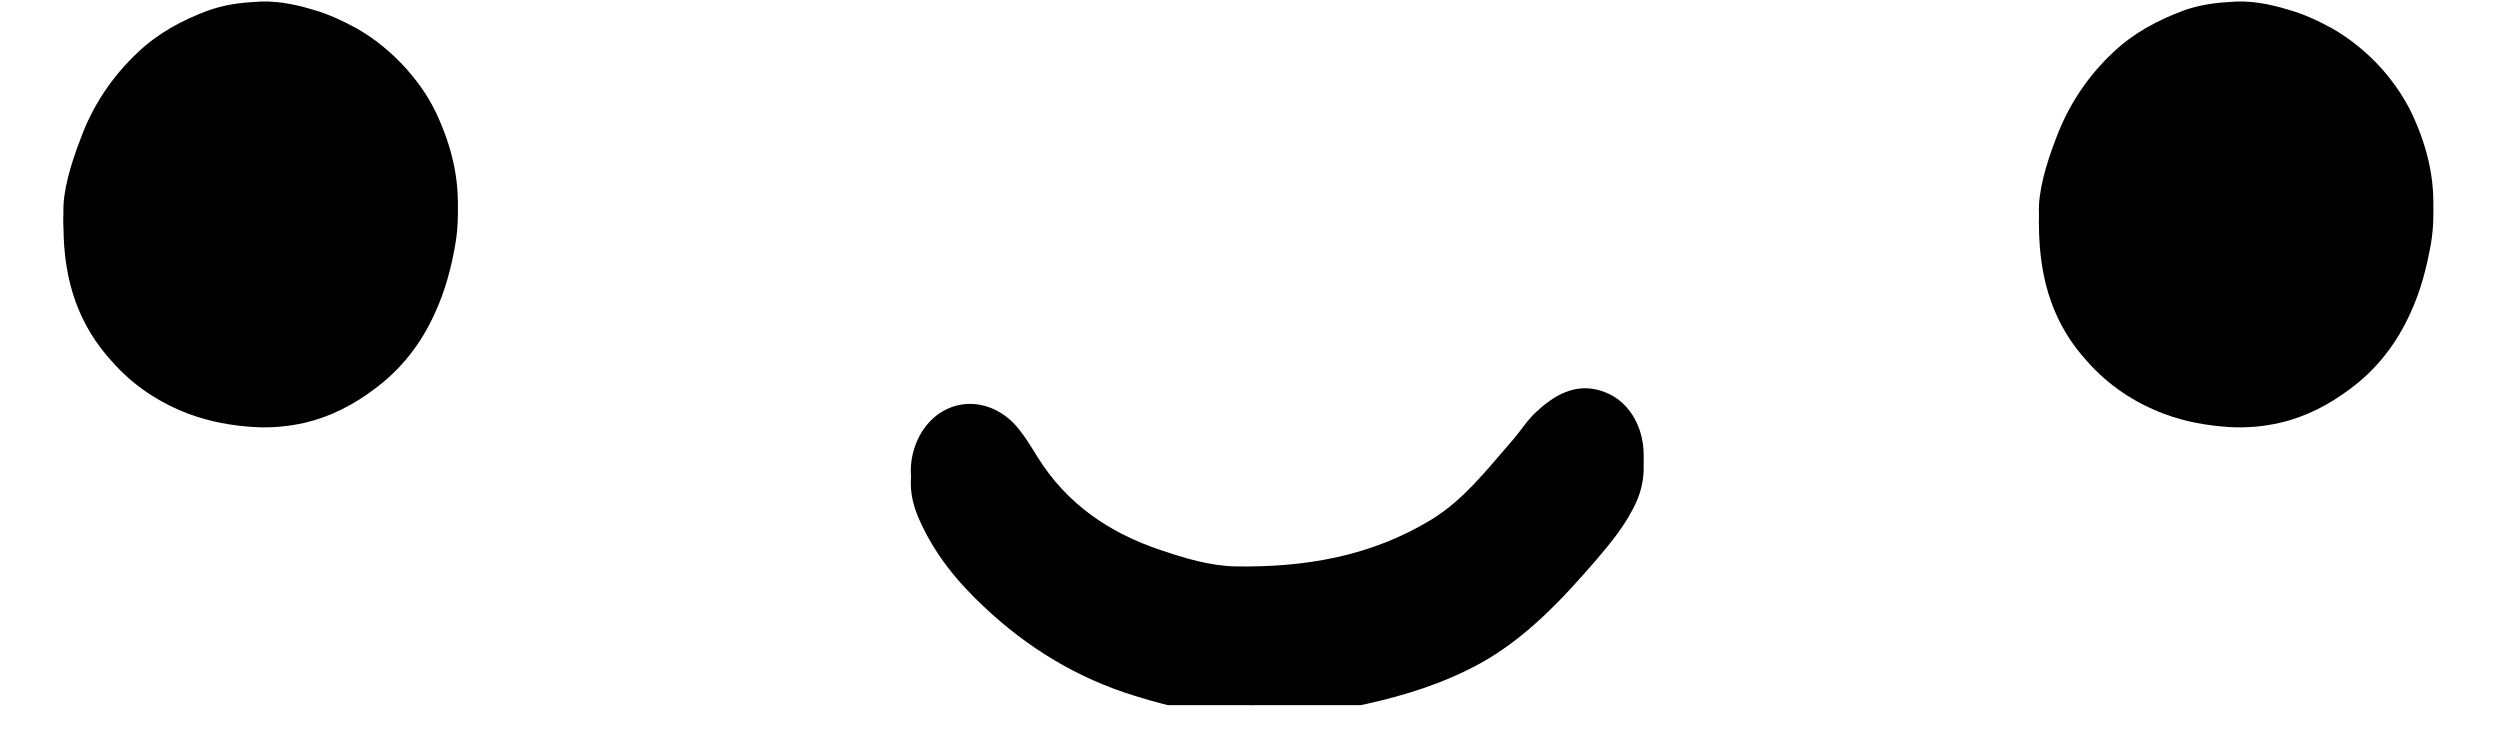
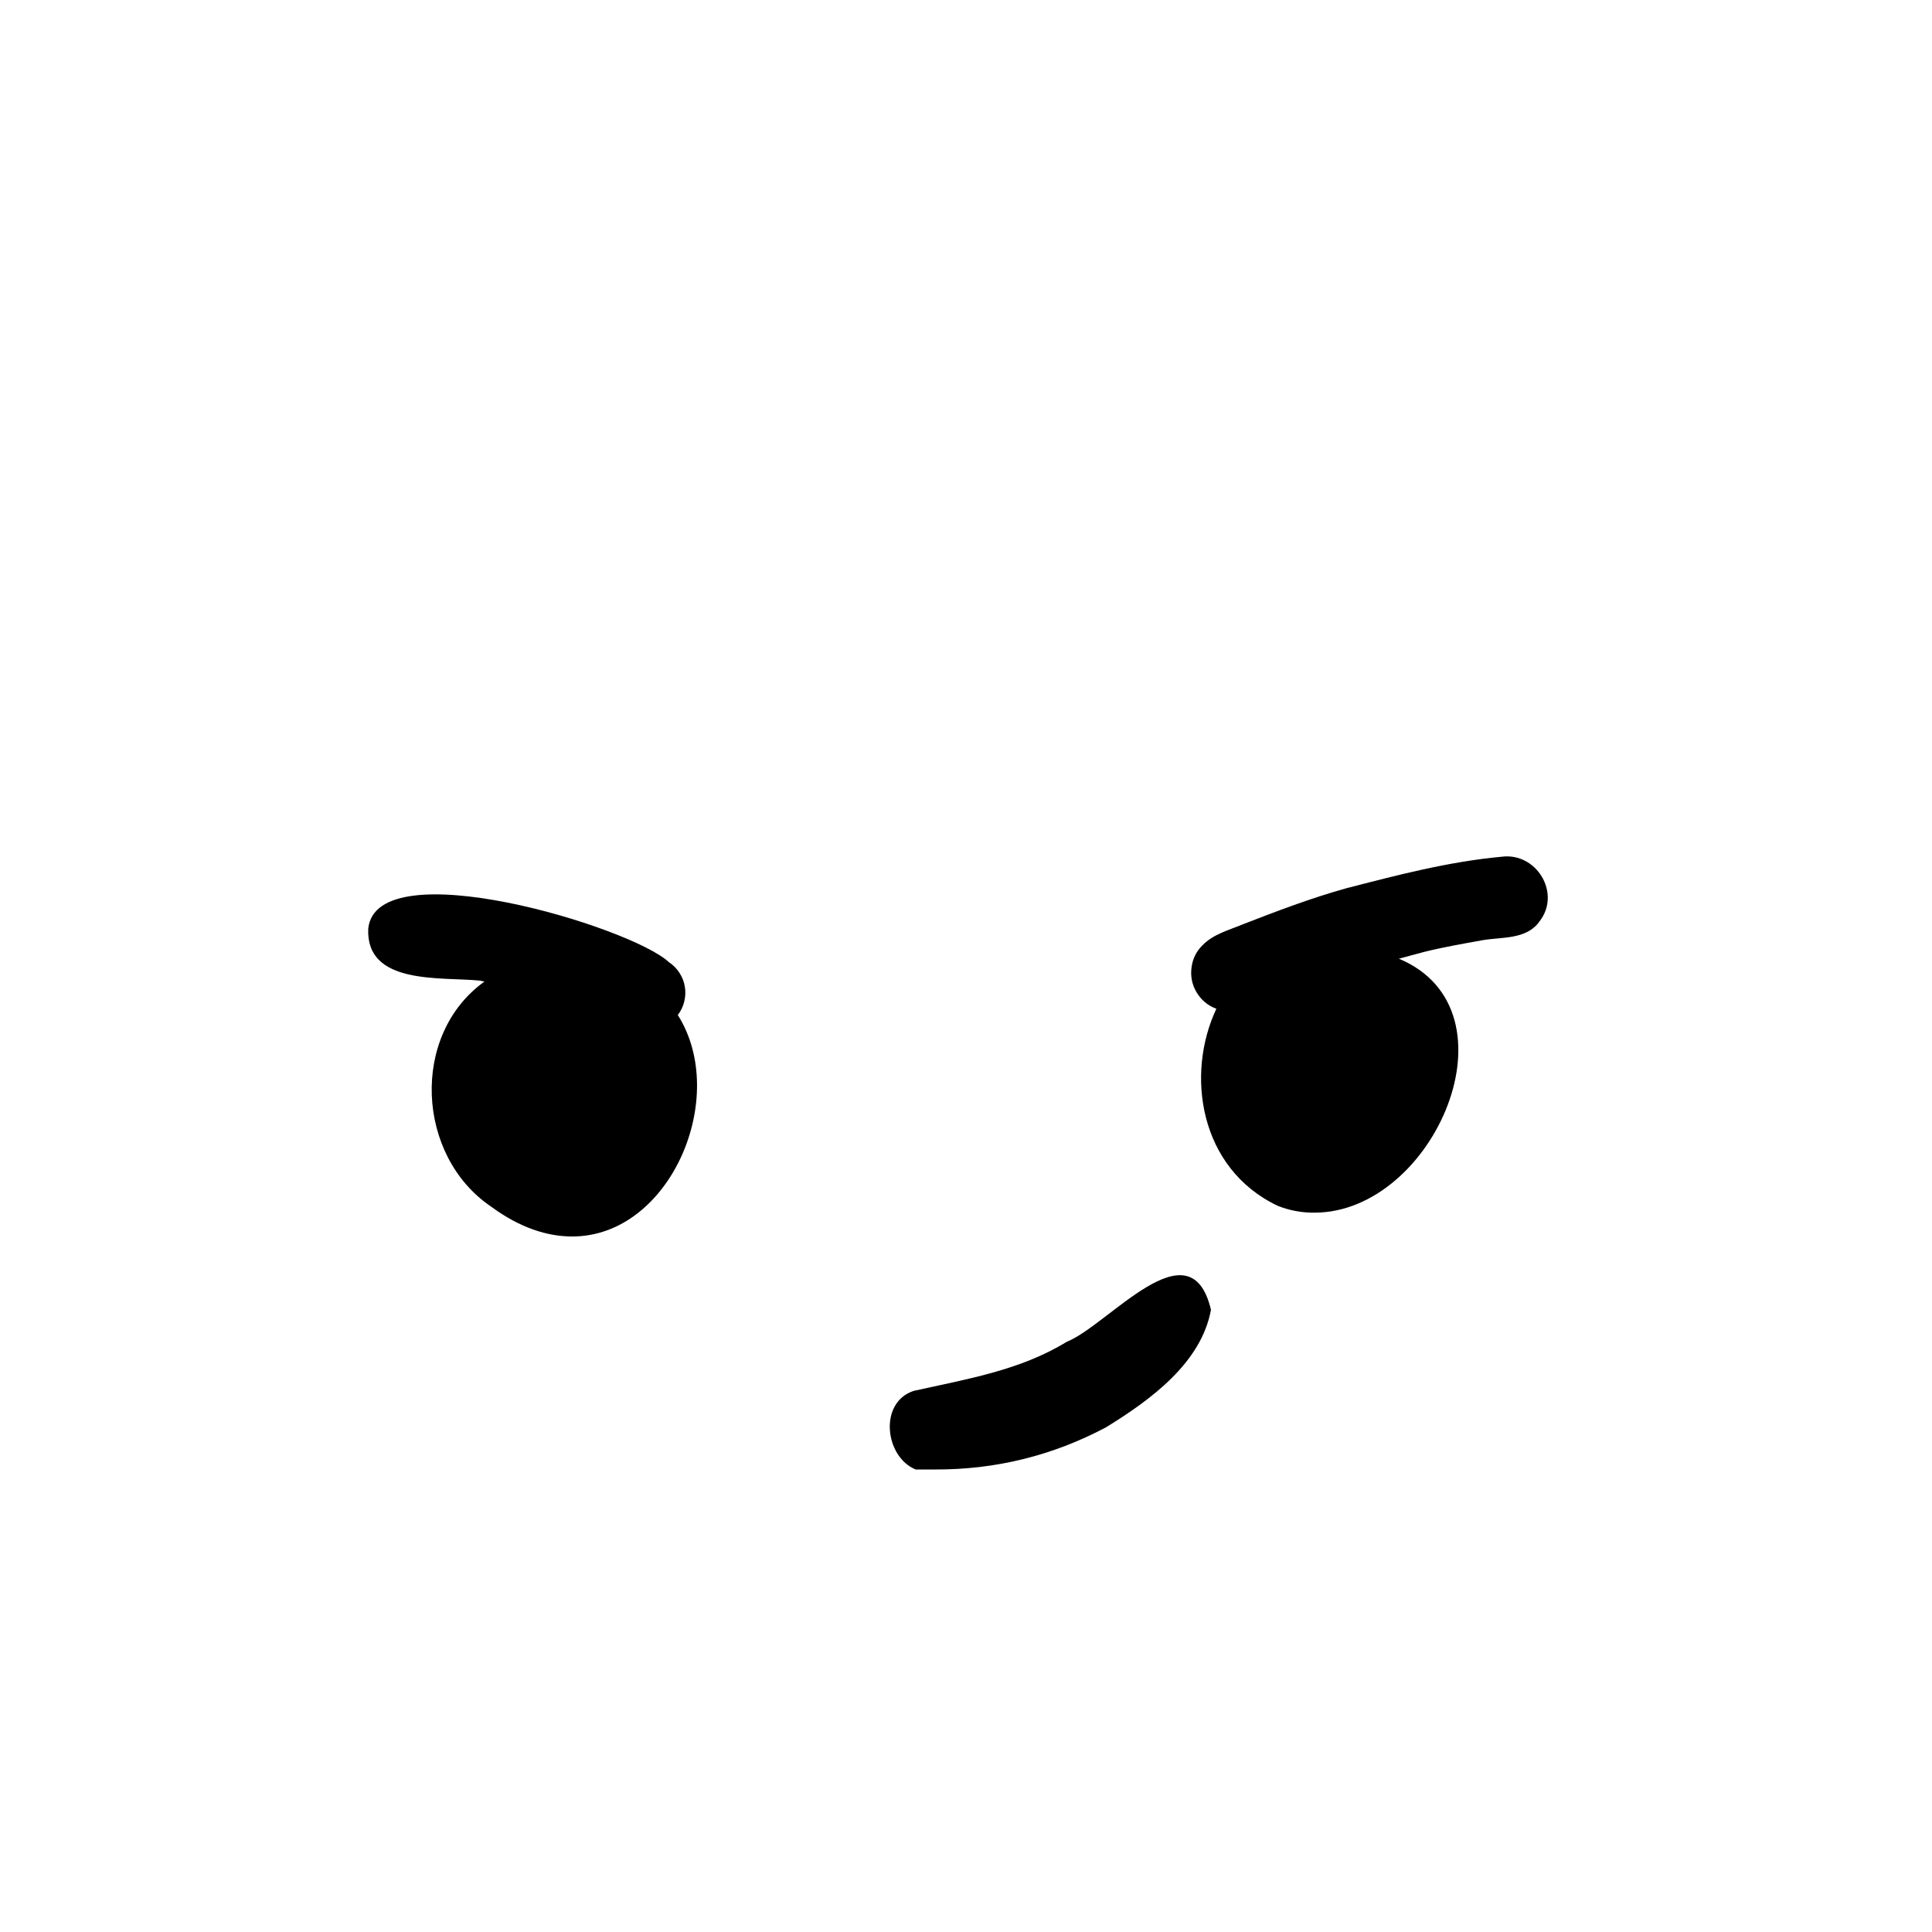
- <svg xmlns="http://www.w3.org/2000/svg" width="64" zoomAndPan="magnify" viewBox="0 0 48 14.25" height="19" preserveAspectRatio="xMidYMid meet" version="1.0">
+ <svg xmlns="http://www.w3.org/2000/svg" width="84" zoomAndPan="magnify" viewBox="0 0 63 63" height="84" preserveAspectRatio="xMidYMid meet" version="1.0">
  <defs>
-     <clipPath id="595c4b3ff9">
-       <path d="M 17 7 L 32 7 L 32 13.539 L 17 13.539 Z M 17 7 " clip-rule="nonzero" />
-     </clipPath>
-     <clipPath id="b8d2e24b19">
-       <path d="M 1.199 0.238 L 9 0.238 L 9 9 L 1.199 9 Z M 1.199 0.238 " clip-rule="nonzero" />
-     </clipPath>
-     <clipPath id="8e8212ada3">
-       <path d="M 39 0.238 L 46.801 0.238 L 46.801 9 L 39 9 Z M 39 0.238 " clip-rule="nonzero" />
-     </clipPath>
-     <clipPath id="e7c6055163">
-       <path d="M 17 7 L 32 7 L 32 13.539 L 17 13.539 Z M 17 7 " clip-rule="nonzero" />
-     </clipPath>
-     <clipPath id="442d0d5760">
-       <path d="M 1.199 0 L 9 0 L 9 8 L 1.199 8 Z M 1.199 0 " clip-rule="nonzero" />
-     </clipPath>
-     <clipPath id="0b13b136c5">
-       <path d="M 39 0 L 46.801 0 L 46.801 8 L 39 8 Z M 39 0 " clip-rule="nonzero" />
+     <clipPath id="5b8ad7eec1">
+       <path d="M 12 27.699 L 50.926 27.699 L 50.926 47.949 L 12 47.949 Z M 12 27.699 " clip-rule="nonzero" />
    </clipPath>
  </defs>
-   <g clip-path="url(#595c4b3ff9)">
-     <path fill="#000000" d="M 24.039 13.777 C 23.258 13.746 22.52 13.59 21.785 13.359 C 20.691 13.023 19.727 12.441 18.883 11.641 C 18.379 11.168 17.945 10.641 17.652 9.98 C 17.445 9.527 17.418 9.055 17.66 8.598 C 18.055 7.883 18.91 7.789 19.473 8.375 C 19.645 8.562 19.773 8.773 19.91 8.996 C 20.484 9.926 21.312 10.473 22.277 10.797 C 22.75 10.953 23.238 11.102 23.73 11.113 C 25.043 11.133 26.316 10.926 27.488 10.211 C 28.109 9.832 28.562 9.238 29.047 8.684 C 29.211 8.496 29.336 8.281 29.52 8.125 C 29.902 7.773 30.328 7.566 30.828 7.773 C 31.477 8.031 31.738 8.887 31.43 9.609 C 31.238 10.047 30.949 10.398 30.648 10.75 C 29.984 11.52 29.293 12.254 28.418 12.738 C 27.727 13.117 26.988 13.348 26.234 13.516 C 25.496 13.684 24.762 13.746 24.039 13.777 Z M 24.039 13.777 " fill-opacity="1" fill-rule="nonzero" />
-   </g>
-   <g clip-path="url(#b8d2e24b19)">
-     <path fill="#000000" d="M 1.219 4.34 C 1.199 3.922 1.355 3.402 1.547 2.902 C 1.781 2.262 2.156 1.703 2.648 1.242 C 3.039 0.867 3.492 0.629 3.992 0.441 C 4.277 0.34 4.566 0.293 4.867 0.273 C 5.258 0.238 5.641 0.312 6.016 0.422 C 6.305 0.508 6.578 0.637 6.852 0.785 C 7.207 0.988 7.523 1.25 7.797 1.555 C 8.062 1.852 8.281 2.176 8.434 2.539 C 8.734 3.227 8.871 3.941 8.742 4.691 C 8.664 5.148 8.543 5.594 8.352 6.008 C 8.09 6.594 7.707 7.086 7.195 7.465 C 6.789 7.773 6.34 8.004 5.852 8.117 C 5.531 8.191 5.195 8.219 4.867 8.199 C 4.449 8.172 4.031 8.098 3.629 7.949 C 3.059 7.734 2.555 7.402 2.148 6.938 C 1.52 6.25 1.219 5.414 1.219 4.34 Z M 1.219 4.34 " fill-opacity="1" fill-rule="nonzero" />
-   </g>
-   <g clip-path="url(#8e8212ada3)">
-     <path fill="#000000" d="M 39.148 4.34 C 39.129 3.922 39.281 3.402 39.473 2.902 C 39.711 2.262 40.082 1.703 40.574 1.242 C 40.965 0.867 41.422 0.629 41.922 0.441 C 42.203 0.34 42.496 0.293 42.797 0.273 C 43.188 0.238 43.57 0.312 43.941 0.422 C 44.234 0.508 44.508 0.637 44.781 0.785 C 45.133 0.988 45.453 1.25 45.727 1.555 C 45.988 1.852 46.207 2.176 46.363 2.539 C 46.664 3.227 46.801 3.941 46.672 4.691 C 46.59 5.148 46.473 5.594 46.281 6.008 C 46.016 6.594 45.637 7.086 45.125 7.465 C 44.715 7.773 44.27 8.004 43.777 8.117 C 43.461 8.191 43.125 8.219 42.797 8.199 C 42.379 8.172 41.957 8.098 41.559 7.949 C 40.984 7.734 40.484 7.402 40.074 6.938 C 39.445 6.25 39.156 5.414 39.148 4.34 Z M 39.148 4.34 " fill-opacity="1" fill-rule="nonzero" />
-   </g>
-   <g clip-path="url(#e7c6055163)">
-     <path fill="#000000" d="M 24.039 13.539 C 23.258 13.508 22.52 13.352 21.785 13.121 C 20.691 12.785 19.727 12.203 18.883 11.402 C 18.379 10.93 17.945 10.402 17.652 9.742 C 17.445 9.289 17.418 8.816 17.66 8.359 C 18.055 7.645 18.91 7.555 19.473 8.137 C 19.645 8.324 19.773 8.535 19.91 8.758 C 20.484 9.688 21.312 10.234 22.277 10.559 C 22.75 10.719 23.238 10.867 23.73 10.875 C 25.043 10.895 26.316 10.688 27.488 9.973 C 28.109 9.594 28.562 9 29.047 8.445 C 29.211 8.258 29.336 8.043 29.52 7.887 C 29.902 7.535 30.328 7.332 30.828 7.535 C 31.477 7.793 31.738 8.648 31.43 9.371 C 31.238 9.809 30.949 10.16 30.648 10.512 C 29.984 11.281 29.293 12.016 28.418 12.5 C 27.727 12.879 26.988 13.109 26.234 13.277 C 25.496 13.445 24.762 13.508 24.039 13.539 Z M 24.039 13.539 " fill-opacity="1" fill-rule="nonzero" />
-   </g>
-   <g clip-path="url(#442d0d5760)">
-     <path fill="#000000" d="M 1.219 4.102 C 1.199 3.684 1.355 3.164 1.547 2.664 C 1.781 2.023 2.156 1.465 2.648 1.004 C 3.039 0.633 3.492 0.391 3.992 0.203 C 4.277 0.102 4.566 0.055 4.867 0.039 C 5.258 0 5.641 0.074 6.016 0.188 C 6.305 0.27 6.578 0.398 6.852 0.547 C 7.207 0.75 7.523 1.012 7.797 1.316 C 8.062 1.613 8.281 1.938 8.434 2.301 C 8.734 2.988 8.871 3.703 8.742 4.453 C 8.664 4.91 8.543 5.355 8.352 5.77 C 8.09 6.355 7.707 6.848 7.195 7.227 C 6.789 7.535 6.34 7.766 5.852 7.879 C 5.531 7.953 5.195 7.98 4.867 7.961 C 4.449 7.934 4.031 7.859 3.629 7.711 C 3.059 7.496 2.555 7.164 2.148 6.699 C 1.52 6.012 1.219 5.176 1.219 4.102 Z M 1.219 4.102 " fill-opacity="1" fill-rule="nonzero" />
-   </g>
-   <g clip-path="url(#0b13b136c5)">
-     <path fill="#000000" d="M 39.148 4.102 C 39.129 3.684 39.281 3.164 39.473 2.664 C 39.711 2.023 40.082 1.465 40.574 1.004 C 40.965 0.633 41.422 0.391 41.922 0.203 C 42.203 0.102 42.496 0.055 42.797 0.039 C 43.188 0 43.57 0.074 43.941 0.188 C 44.234 0.27 44.508 0.398 44.781 0.547 C 45.133 0.75 45.453 1.012 45.727 1.316 C 45.988 1.613 46.207 1.938 46.363 2.301 C 46.664 2.988 46.801 3.703 46.672 4.453 C 46.59 4.91 46.473 5.355 46.281 5.77 C 46.016 6.355 45.637 6.848 45.125 7.227 C 44.715 7.535 44.27 7.766 43.777 7.879 C 43.461 7.953 43.125 7.98 42.797 7.961 C 42.379 7.934 41.957 7.859 41.559 7.711 C 40.984 7.496 40.484 7.164 40.074 6.699 C 39.445 6.012 39.156 5.176 39.148 4.102 Z M 39.148 4.102 " fill-opacity="1" fill-rule="nonzero" />
+   <g clip-path="url(#5b8ad7eec1)">
+     <path fill="#000000" d="M 22.102 33.098 C 23.797 35.773 21.859 40.32 18.66 40.32 C 17.844 40.32 16.949 40.035 16.023 39.352 C 13.574 37.707 13.367 33.75 15.797 32.008 L 15.652 31.977 C 14.375 31.848 11.926 32.133 12.008 30.281 C 12.277 27.715 20.582 30.219 21.812 31.375 C 21.949 31.465 22.066 31.582 22.156 31.723 C 22.246 31.859 22.305 32.012 22.332 32.176 C 22.359 32.34 22.352 32.5 22.312 32.66 C 22.273 32.82 22.203 32.969 22.102 33.098 Z M 48.957 27.938 C 47.23 28.098 45.551 28.539 43.887 28.969 C 42.754 29.285 41.633 29.711 40.527 30.141 C 40.082 30.328 39.57 30.457 39.215 30.82 C 39.012 31.02 38.891 31.262 38.855 31.543 C 38.816 31.828 38.867 32.09 39.008 32.34 C 39.16 32.602 39.379 32.789 39.664 32.895 C 38.656 35.031 39.105 38.102 41.664 39.32 C 42.051 39.473 42.449 39.547 42.863 39.543 C 46.766 39.543 49.629 32.941 45.617 31.262 L 46.43 31.043 C 47.07 30.883 47.711 30.773 48.336 30.66 C 48.957 30.551 49.773 30.645 50.191 30.059 C 50.926 29.141 50.109 27.781 48.957 27.938 Z M 34.785 43.754 C 33.266 44.688 31.508 44.973 29.793 45.355 C 28.645 45.734 28.852 47.508 29.859 47.918 L 30.484 47.918 C 32.461 47.926 34.32 47.469 36.066 46.543 C 37.504 45.656 39.168 44.453 39.488 42.711 C 38.816 39.875 36.145 43.215 34.785 43.754 Z M 34.785 43.754 " fill-opacity="1" fill-rule="nonzero" />
  </g>
</svg>
